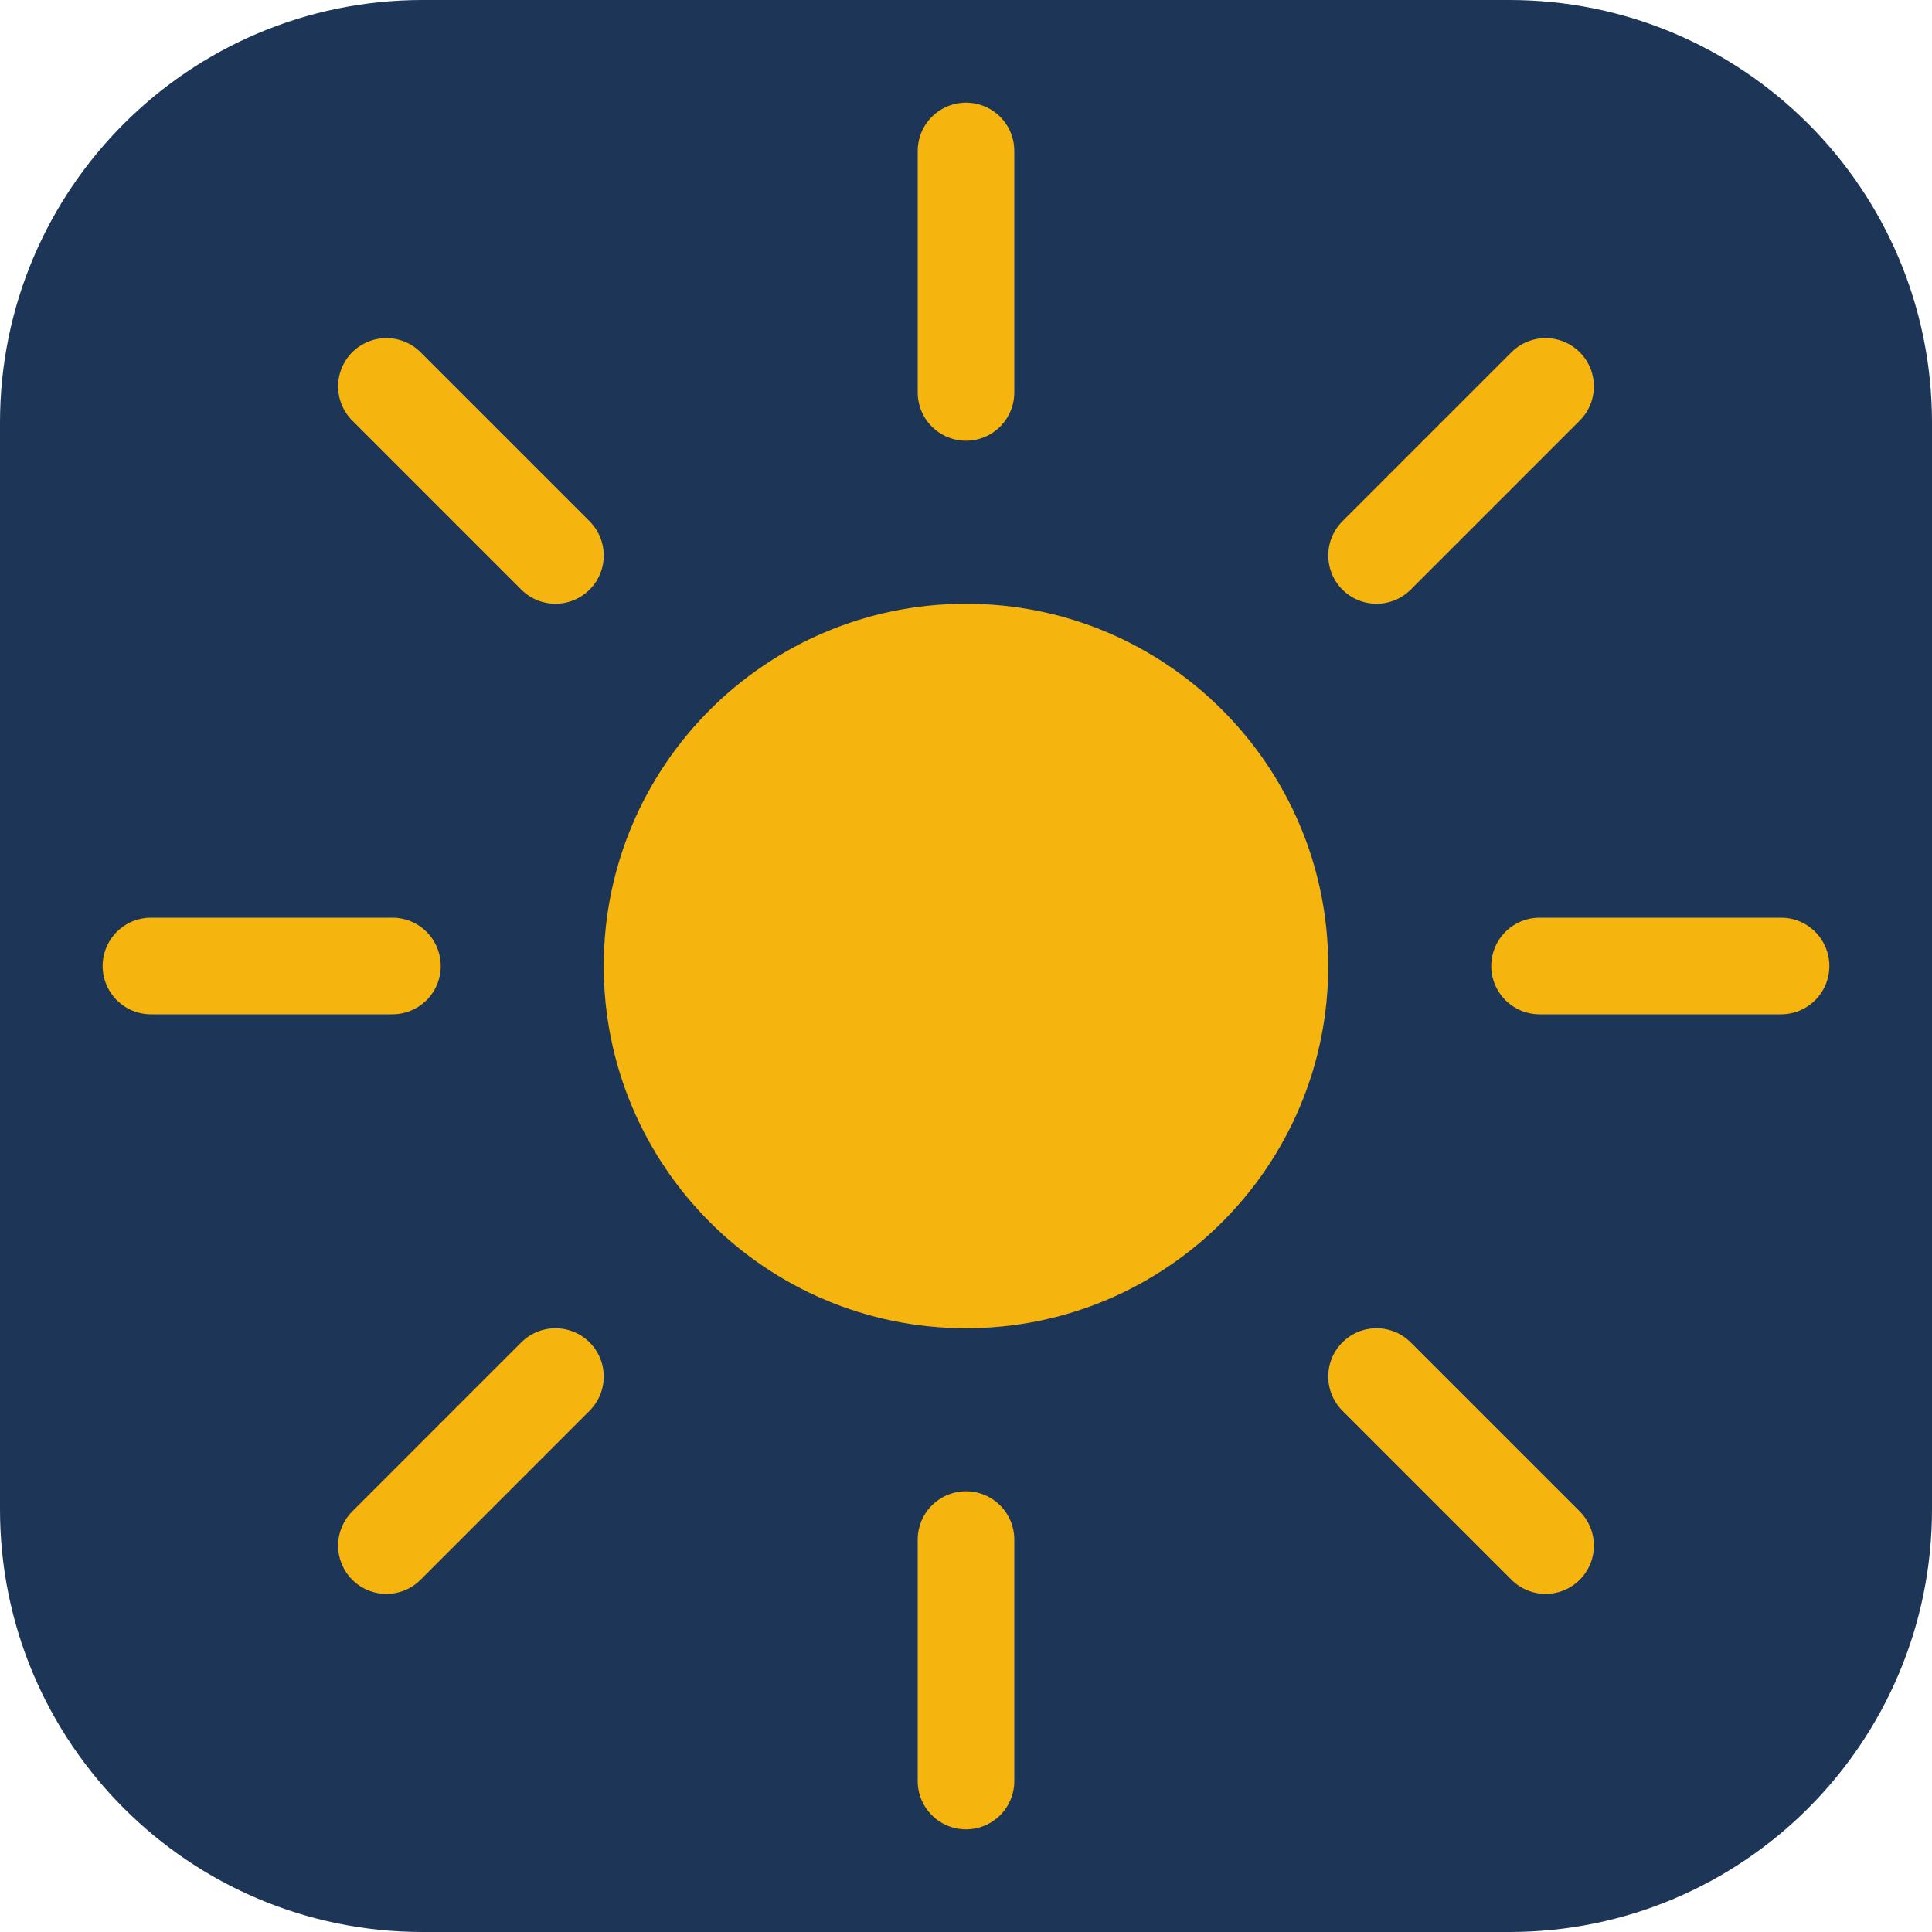
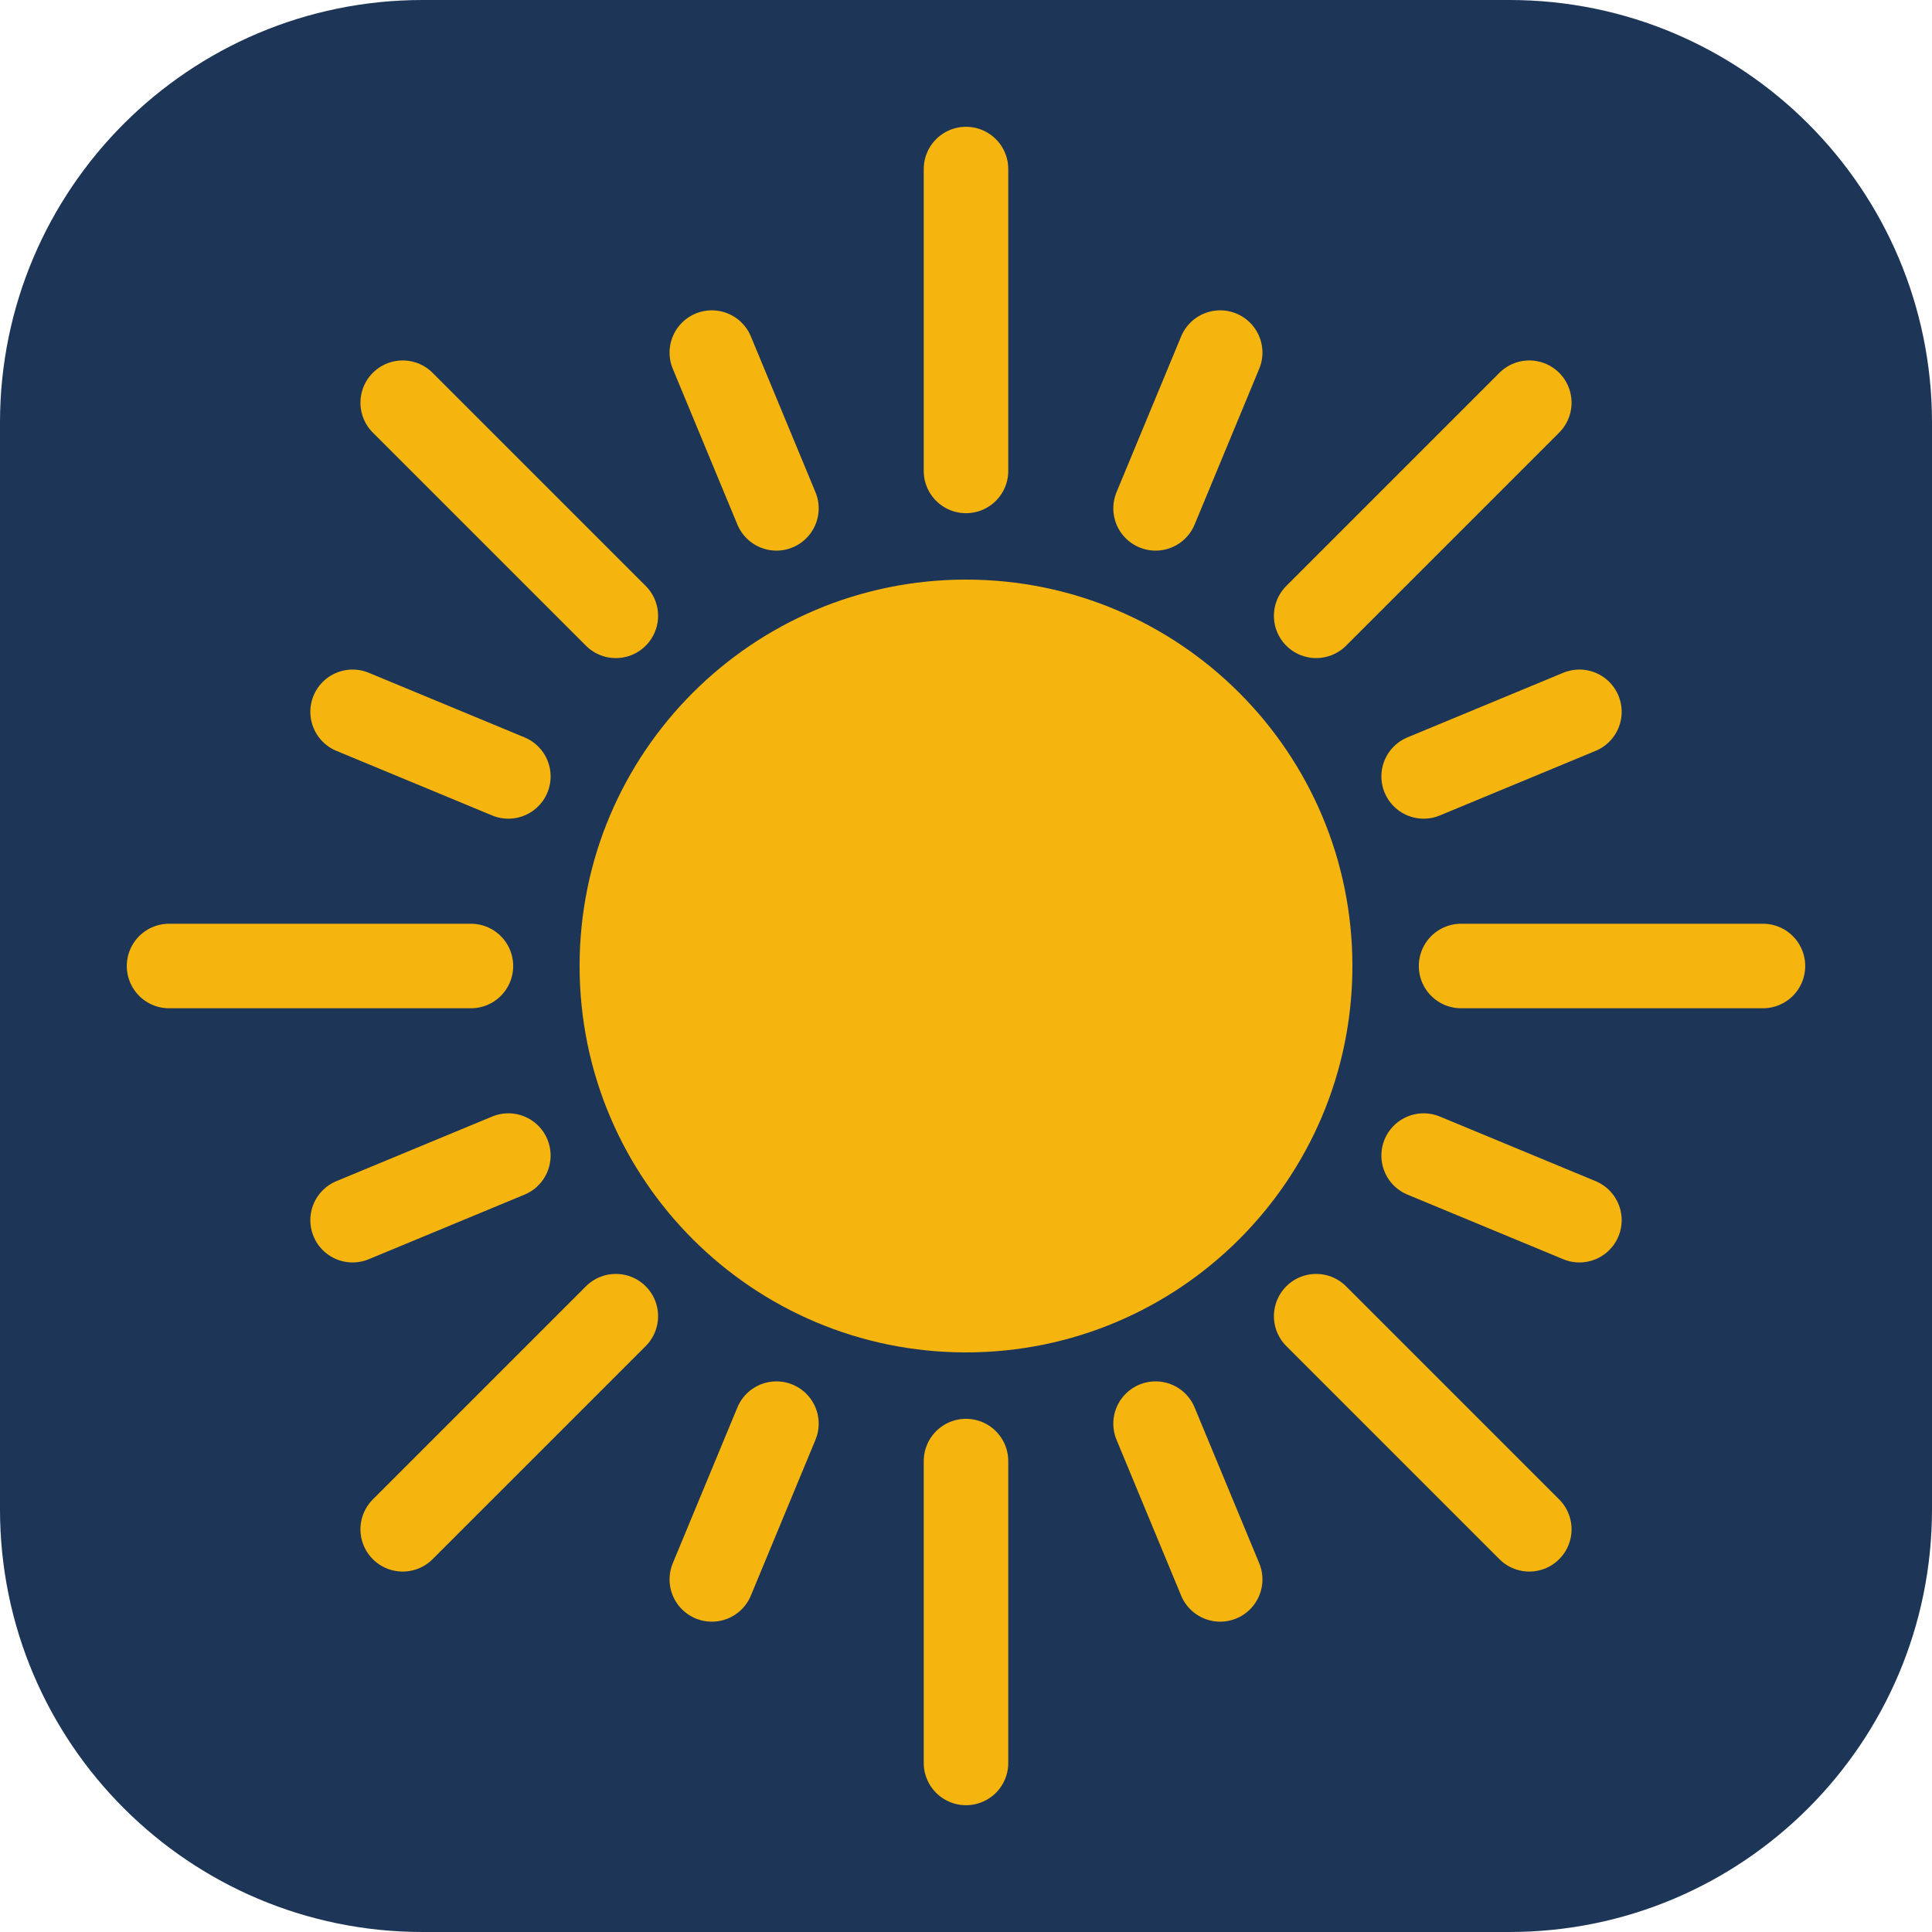
<svg xmlns="http://www.w3.org/2000/svg" viewBox="0 0 32 32">
  <rect width="32" height="32" rx="7" fill="#1d3557" />
-   <g fill="#f6b40e">
-     <circle cx="16" cy="16" r="6" />
-     <g stroke="#f6b40e" stroke-width="1.6" stroke-linecap="round">
-       <line x1="16" y1="2.5" x2="16" y2="6.5" />
-       <line x1="16" y1="25.5" x2="16" y2="29.5" />
-       <line x1="2.5" y1="16" x2="6.5" y2="16" />
-       <line x1="25.5" y1="16" x2="29.5" y2="16" />
-       <line x1="6.4" y1="6.4" x2="9.2" y2="9.2" />
-       <line x1="22.8" y1="22.8" x2="25.6" y2="25.6" />
-       <line x1="6.4" y1="25.6" x2="9.2" y2="22.8" />
-       <line x1="22.8" y1="9.2" x2="25.6" y2="6.4" />
-     </g>
+   <g stroke="#f6b40e" stroke-width="1.4" stroke-linecap="round">
+     <line x1="24.20" y1="16.00" x2="29.20" y2="16.00" />
+     <line x1="23.58" y1="19.14" x2="26.16" y2="20.21" />
+     <line x1="21.80" y1="21.80" x2="25.33" y2="25.33" />
+     <line x1="19.14" y1="23.58" x2="20.21" y2="26.16" />
+     <line x1="16.00" y1="24.20" x2="16.00" y2="29.20" />
+     <line x1="12.86" y1="23.58" x2="11.79" y2="26.16" />
+     <line x1="10.20" y1="21.80" x2="6.67" y2="25.33" />
+     <line x1="8.42" y1="19.14" x2="5.84" y2="20.21" />
+     <line x1="7.80" y1="16.00" x2="2.80" y2="16.00" />
+     <line x1="8.42" y1="12.86" x2="5.84" y2="11.79" />
+     <line x1="10.20" y1="10.20" x2="6.67" y2="6.67" />
+     <line x1="12.86" y1="8.42" x2="11.79" y2="5.84" />
+     <line x1="16.00" y1="7.80" x2="16.00" y2="2.80" />
+     <line x1="19.14" y1="8.42" x2="20.21" y2="5.84" />
+     <line x1="21.80" y1="10.20" x2="25.33" y2="6.67" />
+     <line x1="23.58" y1="12.86" x2="26.16" y2="11.79" />
  </g>
+   <circle cx="16" cy="16" r="6.4" fill="#f6b40e" />
</svg>
